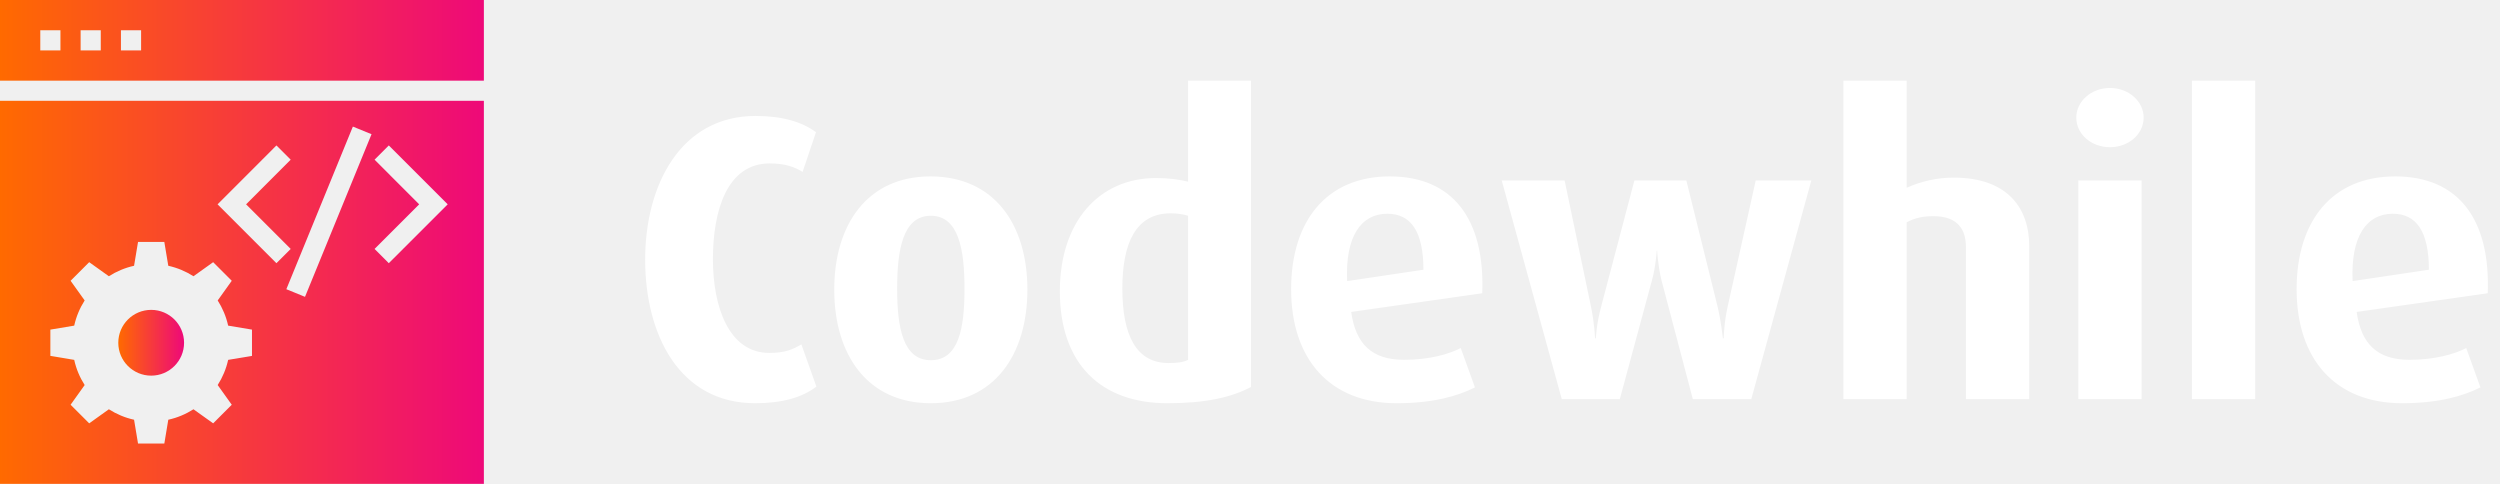
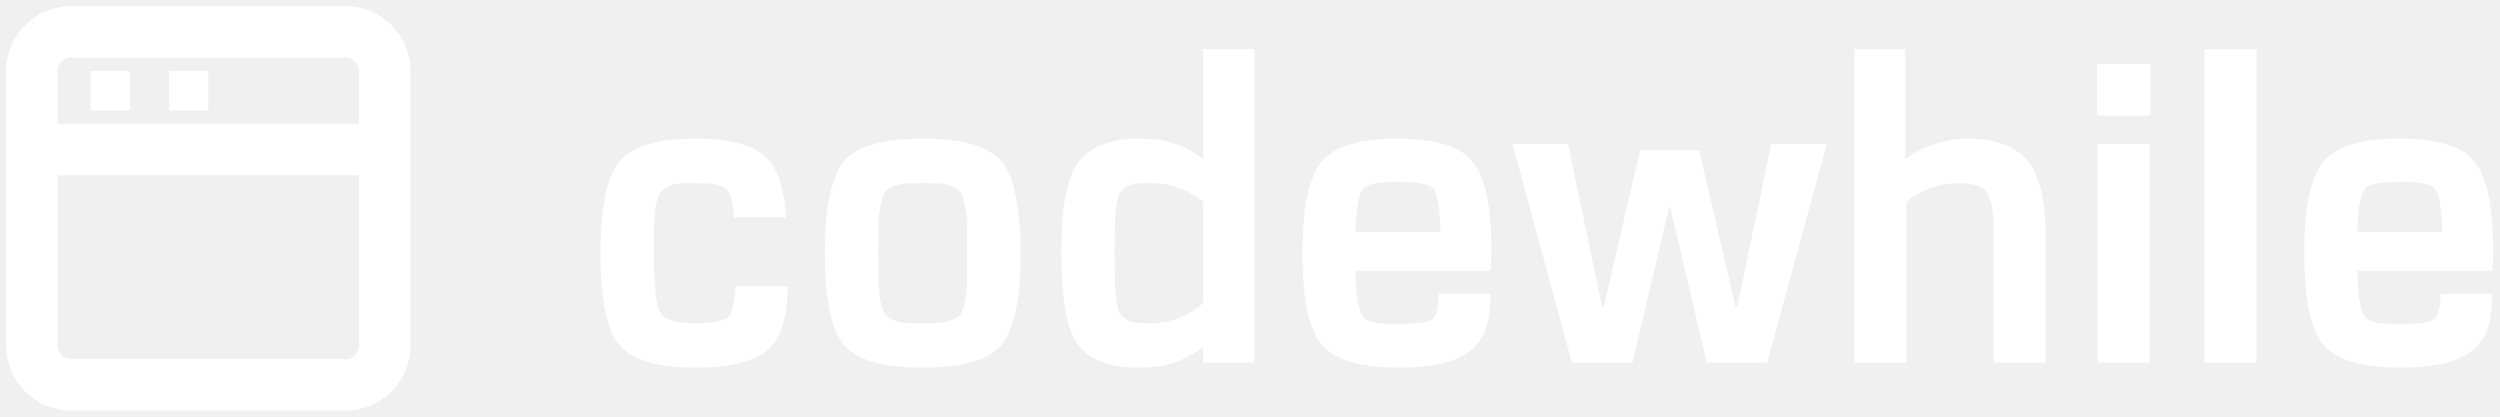
- <svg xmlns="http://www.w3.org/2000/svg" width="155px" height="30px" viewBox="0 0 155 30" version="1.1">
-   <defs>
-     <linearGradient x1="100%" y1="50%" x2="0%" y2="50%" id="linearGradient-1">
-       <stop stop-color="#EE0979" offset="0%" />
-       <stop stop-color="#FF6A00" offset="100%" />
-     </linearGradient>
-   </defs>
+ <svg xmlns="http://www.w3.org/2000/svg" width="204px" height="34px" viewBox="0 0 204 34" version="1.1">
+   <defs />
  <g id="Page-1" stroke="none" stroke-width="1" fill="none" fill-rule="evenodd">
-     <g id="Group-2">
-       <g id="noun_964207_cc" fill="url(#linearGradient-1)" fill-rule="nonzero">
-         <g id="Group">
-           <path d="M0,0 L0,5.001 L30,5.001 L30,0 L0,0 Z M3.748,3.126 L2.498,3.126 L2.498,1.876 L3.748,1.876 L3.748,3.126 Z M6.248,3.126 L4.998,3.126 L4.998,1.876 L6.248,1.876 L6.248,3.126 Z M8.748,3.126 L7.498,3.126 L7.498,1.876 L8.748,1.876 L8.748,3.126 Z" id="Shape" />
-           <circle id="Oval" cx="9.373" cy="21.251" r="2.039" />
-           <path d="M0,30 L30,30 L30,6.251 L0,6.251 L0,30 Z M23.223,9.901 L24.106,9.017 L27.757,12.668 L24.106,16.318 L23.223,15.434 L25.989,12.668 L23.223,9.901 Z M23.035,8.321 L18.91,18.404 L17.753,17.931 L21.878,7.848 L23.035,8.321 Z M17.139,9.017 L18.023,9.901 L15.257,12.668 L18.023,15.434 L17.139,16.318 L13.489,12.668 L17.139,9.017 Z M3.123,20.436 L4.601,20.189 C4.725,19.626 4.948,19.1 5.249,18.628 L4.377,17.408 L5.53,16.255 L6.75,17.127 C7.222,16.826 7.748,16.603 8.312,16.478 L8.558,15.001 L10.188,15.001 L10.434,16.478 C10.998,16.603 11.524,16.826 11.995,17.127 L13.216,16.255 L14.369,17.408 L13.497,18.628 C13.798,19.1 14.021,19.626 14.145,20.189 L15.623,20.436 L15.623,22.066 L14.145,22.312 C14.021,22.876 13.798,23.401 13.497,23.873 L14.369,25.094 L13.216,26.247 L11.995,25.375 C11.524,25.676 10.998,25.899 10.434,26.023 L10.188,27.501 L8.558,27.501 L8.312,26.023 C7.748,25.899 7.222,25.676 6.75,25.375 L5.53,26.247 L4.377,25.094 L5.249,23.873 C4.948,23.401 4.725,22.876 4.601,22.312 L3.123,22.066 L3.123,20.436 Z" id="Shape" />
-         </g>
+     <g id="Group-2" transform="translate(1, 1)" fill="#FFFFFF">
+       <path d="M63.132,16.741 L58.885,16.741 C58.814,15.503 58.609,14.727 58.27,14.412 C57.931,14.097 57.077,13.939 55.709,13.939 C55.126,13.939 54.677,13.951 54.362,13.975 C54.046,13.998 53.743,14.088 53.452,14.242 C53.16,14.397 52.952,14.572 52.827,14.769 C52.702,14.965 52.598,15.313 52.515,15.813 C52.431,16.312 52.384,16.83 52.372,17.365 C52.36,17.9 52.354,18.668 52.354,19.667 C52.354,22.249 52.518,23.846 52.845,24.458 C53.172,25.071 54.091,25.377 55.602,25.377 C57.137,25.377 58.076,25.205 58.421,24.86 C58.766,24.515 58.951,23.688 58.975,22.38 L63.275,22.38 C63.275,24.747 62.787,26.424 61.812,27.412 C60.765,28.459 58.743,28.988 55.745,29 C52.628,29 50.558,28.384 49.535,27.153 C48.512,25.922 48,23.429 48,19.676 C48,15.923 48.512,13.424 49.535,12.181 C50.558,10.938 52.628,10.316 55.745,10.316 C58.743,10.316 60.753,10.911 61.776,12.101 C62.561,13.029 63.013,14.575 63.132,16.741 Z M72.804,25.342 C73.149,25.366 73.652,25.377 74.312,25.377 C74.973,25.377 75.466,25.366 75.793,25.342 C76.121,25.318 76.445,25.232 76.766,25.083 C77.087,24.934 77.307,24.762 77.426,24.566 C77.545,24.369 77.652,24.021 77.747,23.522 C77.843,23.022 77.896,22.51 77.908,21.987 C77.92,21.464 77.926,20.69 77.926,19.667 C77.926,18.644 77.92,17.865 77.908,17.329 C77.896,16.794 77.843,16.277 77.747,15.777 C77.652,15.277 77.545,14.935 77.426,14.751 C77.307,14.566 77.087,14.397 76.766,14.242 C76.445,14.088 76.121,13.998 75.793,13.975 C75.466,13.951 74.973,13.939 74.312,13.939 C73.652,13.939 73.152,13.951 72.813,13.975 C72.474,13.998 72.147,14.088 71.832,14.242 C71.517,14.397 71.297,14.566 71.172,14.751 C71.047,14.935 70.937,15.277 70.841,15.777 C70.746,16.277 70.693,16.794 70.681,17.329 C70.669,17.865 70.663,18.644 70.663,19.667 C70.663,20.69 70.669,21.464 70.681,21.987 C70.693,22.51 70.746,23.022 70.841,23.522 C70.937,24.021 71.047,24.369 71.172,24.566 C71.297,24.762 71.517,24.934 71.832,25.083 C72.147,25.232 72.471,25.318 72.804,25.342 Z M74.321,29 C71.085,29 68.941,28.39 67.888,27.171 C66.835,25.951 66.309,23.453 66.309,19.676 C66.309,15.899 66.832,13.395 67.879,12.163 C68.926,10.932 71.073,10.316 74.321,10.316 C77.533,10.316 79.663,10.932 80.71,12.163 C81.757,13.395 82.28,15.896 82.28,19.667 C82.28,23.415 81.757,25.907 80.71,27.144 C79.663,28.381 77.533,29 74.321,29 Z M101.356,28.59 L97.181,28.59 L97.181,27.305 C96.3,27.935 95.485,28.375 94.736,28.625 C93.986,28.875 93.046,29 91.916,29 C89.549,29 87.895,28.364 86.955,27.091 C86.051,25.925 85.599,23.45 85.599,19.667 C85.599,15.967 86.051,13.511 86.955,12.297 C87.907,10.977 89.579,10.316 91.97,10.316 C93.064,10.316 93.989,10.438 94.745,10.682 C95.5,10.926 96.312,11.351 97.181,11.958 L97.181,3 L101.356,3 L101.356,28.59 Z M97.181,23.736 L97.181,15.474 C95.919,14.45 94.474,13.939 92.844,13.939 C92.333,13.939 91.943,13.951 91.675,13.975 C91.408,13.998 91.146,14.088 90.89,14.242 C90.634,14.397 90.456,14.572 90.355,14.769 C90.254,14.965 90.167,15.313 90.096,15.813 C90.025,16.312 89.983,16.824 89.971,17.347 C89.959,17.871 89.953,18.644 89.953,19.667 C89.953,20.666 89.959,21.428 89.971,21.951 C89.983,22.475 90.025,22.992 90.096,23.504 C90.167,24.015 90.254,24.363 90.355,24.548 C90.456,24.732 90.634,24.905 90.89,25.065 C91.146,25.226 91.408,25.318 91.675,25.342 C91.943,25.366 92.333,25.377 92.844,25.377 C94.474,25.377 95.919,24.83 97.181,23.736 Z M120.629,21.095 L109.601,21.095 C109.648,23.331 109.916,24.634 110.404,25.003 C110.772,25.3 111.599,25.449 112.884,25.449 C114.442,25.449 115.418,25.327 115.811,25.083 C116.203,24.839 116.399,24.134 116.399,22.968 L120.629,22.968 C120.605,24.087 120.504,24.949 120.325,25.556 C120.147,26.163 119.861,26.698 119.469,27.162 C118.422,28.375 116.328,28.988 113.187,29 C110.023,29 107.914,28.384 106.861,27.153 C105.809,25.922 105.282,23.426 105.282,19.667 C105.282,15.943 105.8,13.454 106.835,12.199 C107.87,10.944 109.934,10.316 113.027,10.316 C116.049,10.316 118.071,10.911 119.094,12.101 C120.165,13.338 120.7,15.765 120.7,19.382 C120.7,20.06 120.676,20.631 120.629,21.095 Z M109.601,17.918 L116.542,17.918 C116.495,15.777 116.251,14.561 115.811,14.269 C115.37,13.978 114.496,13.832 113.187,13.832 C111.724,13.832 110.784,13.975 110.368,14.26 C109.928,14.558 109.672,15.777 109.601,17.918 Z M148.074,10.727 L143.202,28.59 L138.277,28.59 L135.279,15.866 L135.208,15.866 L132.21,28.59 L127.267,28.59 L122.413,10.727 L126.946,10.727 L129.73,24.021 L129.872,24.021 L132.835,11.262 L137.653,11.262 L140.615,24.021 L140.758,24.021 L143.542,10.727 L148.074,10.727 Z M165.919,28.59 L161.69,28.59 L161.69,17.668 C161.69,16.134 161.47,15.111 161.03,14.599 C160.661,14.159 159.941,13.939 158.87,13.939 C157.264,13.939 155.831,14.45 154.57,15.474 L154.57,28.59 L150.323,28.59 L150.323,3 L154.48,3 L154.48,11.958 C156.086,10.864 157.782,10.316 159.566,10.316 C161.827,10.316 163.45,10.92 164.438,12.128 C165.425,13.335 165.919,15.301 165.919,18.025 L165.919,28.59 Z M174.449,4.213 L174.449,8.425 L170.13,8.425 L170.13,4.213 L174.449,4.213 Z M174.395,10.727 L174.395,28.59 L170.166,28.59 L170.166,10.727 L174.395,10.727 Z M183.139,3 L183.139,28.59 L178.892,28.59 L178.892,3 L183.139,3 Z M202.376,21.095 L191.348,21.095 C191.396,23.331 191.663,24.634 192.151,25.003 C192.52,25.3 193.347,25.449 194.631,25.449 C196.19,25.449 197.165,25.327 197.558,25.083 C197.951,24.839 198.147,24.134 198.147,22.968 L202.376,22.968 C202.352,24.087 202.251,24.949 202.073,25.556 C201.894,26.163 201.609,26.698 201.216,27.162 C200.169,28.375 198.076,28.988 194.935,29 C191.77,29 189.662,28.384 188.609,27.153 C187.556,25.922 187.03,23.426 187.03,19.667 C187.03,15.943 187.547,13.454 188.582,12.199 C189.617,10.944 191.681,10.316 194.774,10.316 C197.796,10.316 199.818,10.911 200.841,12.101 C201.912,13.338 202.447,15.765 202.447,19.382 C202.447,20.06 202.424,20.631 202.376,21.095 Z M191.348,17.918 L198.29,17.918 C198.242,15.777 197.998,14.561 197.558,14.269 C197.118,13.978 196.243,13.832 194.935,13.832 C193.472,13.832 192.532,13.975 192.115,14.26 C191.675,14.558 191.419,15.777 191.348,17.918 Z" id="codewhile" />
+       <g id="Group" fill-rule="nonzero">
+         <path d="M27.2,0 L4.8,0 C2.154,0 0,2.154 0,4.8 L0,27.2 C0,29.846 2.154,32 4.8,32 L27.2,32 C29.846,32 32,29.846 32,27.2 L32,4.8 C32,2.154 29.846,0 27.2,0 Z M4.8,3.2 L27.2,3.2 C28.082,3.2 28.8,3.917 28.8,4.8 L28.8,9.6 L3.2,9.6 L3.2,4.8 C3.2,3.917 3.918,3.2 4.8,3.2 Z M27.2,28.8 L4.8,28.8 C3.918,28.8 3.2,28.083 3.2,27.2 L3.2,12.8 L28.8,12.8 L28.8,27.2 C28.8,28.083 28.082,28.8 27.2,28.8 Z" id="Shape" stroke="#FFFFFF" />
+         <rect id="Rectangle-path" x="6.4" y="4.8" width="3.2" height="3.2" />
+         <rect id="Rectangle-path" x="12.8" y="4.8" width="3.2" height="3.2" />
      </g>
-       <path d="M50.616,23.969 C49.736,24.648 48.478,25 46.818,25 C42.138,25 40,20.774 40,16.094 C40,11.491 42.189,7.189 46.843,7.189 C48.528,7.189 49.736,7.566 50.591,8.195 L49.761,10.66 C49.283,10.358 48.679,10.132 47.723,10.132 C45.057,10.132 44.201,13.101 44.201,16.069 C44.201,19.013 45.182,21.881 47.698,21.881 C48.654,21.881 49.132,21.679 49.686,21.352 L50.616,23.969 Z M63.698,17.956 C63.698,22.006 61.635,25 57.711,25 C53.786,25 51.723,22.006 51.723,17.956 C51.723,13.906 53.786,10.937 57.686,10.937 C61.635,10.937 63.698,13.906 63.698,17.956 Z M59.799,17.906 C59.799,15.491 59.447,13.377 57.711,13.377 C55.975,13.377 55.623,15.491 55.623,17.906 C55.623,20.346 56,22.333 57.711,22.333 C59.447,22.333 59.799,20.346 59.799,17.906 Z M77.56,23.994 C76.327,24.648 74.717,25 72.377,25 C68.277,25 65.711,22.585 65.711,18.057 C65.711,13.704 68.176,11.038 71.673,11.038 C72.478,11.038 73.157,11.138 73.66,11.264 L73.66,5 L77.56,5 L77.56,23.994 Z M73.66,22.308 L73.66,13.377 C73.333,13.277 72.981,13.226 72.579,13.226 C70.415,13.226 69.585,15.088 69.585,17.881 C69.585,20.824 70.465,22.509 72.453,22.509 C72.981,22.509 73.384,22.459 73.66,22.308 Z M91.899,18.182 L83.774,19.34 C84.05,21.327 85.057,22.308 87.044,22.308 C88.629,22.308 89.836,21.956 90.566,21.579 L91.447,24.019 C90.39,24.547 88.881,25 86.591,25 C82.44,25 80.05,22.258 80.05,17.931 C80.05,13.679 82.264,10.937 86.164,10.937 C90.088,10.937 92.075,13.604 91.899,18.182 Z M88.252,16.723 C88.252,14.308 87.447,13.252 86.013,13.252 C84.403,13.252 83.396,14.635 83.522,17.428 L88.252,16.723 Z M112.302,11.189 L108.579,24.748 L104.956,24.748 L103.019,17.403 C102.792,16.497 102.742,15.541 102.742,15.541 L102.717,15.541 C102.717,15.541 102.667,16.497 102.415,17.403 L100.428,24.748 L96.83,24.748 L93.107,11.189 L97.006,11.189 L98.642,19.013 C98.868,20.119 98.893,20.975 98.893,20.975 L98.943,20.975 C98.943,20.975 98.969,20.145 99.27,19.013 L101.333,11.189 L104.553,11.189 L106.491,19.013 C106.717,19.969 106.818,20.975 106.818,20.975 L106.868,20.975 C106.868,20.975 106.893,19.969 107.119,18.987 L108.855,11.189 L112.302,11.189 Z M125.811,24.748 L121.887,24.748 L121.887,15.314 C121.887,14.258 121.409,13.403 119.874,13.403 C119.245,13.403 118.742,13.503 118.214,13.78 L118.214,24.748 L114.289,24.748 L114.289,5 L118.214,5 L118.214,11.642 C119.119,11.239 120.075,11.013 121.132,11.013 C124.528,11.013 125.811,12.975 125.811,15.239 L125.811,24.748 Z M132.906,7.289 C132.906,8.321 131.975,9.126 130.818,9.126 C129.66,9.126 128.73,8.321 128.73,7.289 C128.73,6.283 129.66,5.453 130.818,5.453 C131.975,5.453 132.906,6.283 132.906,7.289 Z M132.78,24.748 L128.855,24.748 L128.855,11.189 L132.78,11.189 L132.78,24.748 Z M139.824,24.748 L135.899,24.748 L135.899,5 L139.824,5 L139.824,24.748 Z M154.239,18.182 L146.113,19.34 C146.39,21.327 147.396,22.308 149.384,22.308 C150.969,22.308 152.176,21.956 152.906,21.579 L153.786,24.019 C152.73,24.547 151.22,25 148.931,25 C144.78,25 142.39,22.258 142.39,17.931 C142.39,13.679 144.604,10.937 148.503,10.937 C152.428,10.937 154.415,13.604 154.239,18.182 Z M150.591,16.723 C150.591,14.308 149.786,13.252 148.352,13.252 C146.742,13.252 145.736,14.635 145.862,17.428 L150.591,16.723 Z" id="Codewhile" fill="#FFFFFF" />
    </g>
  </g>
</svg>
